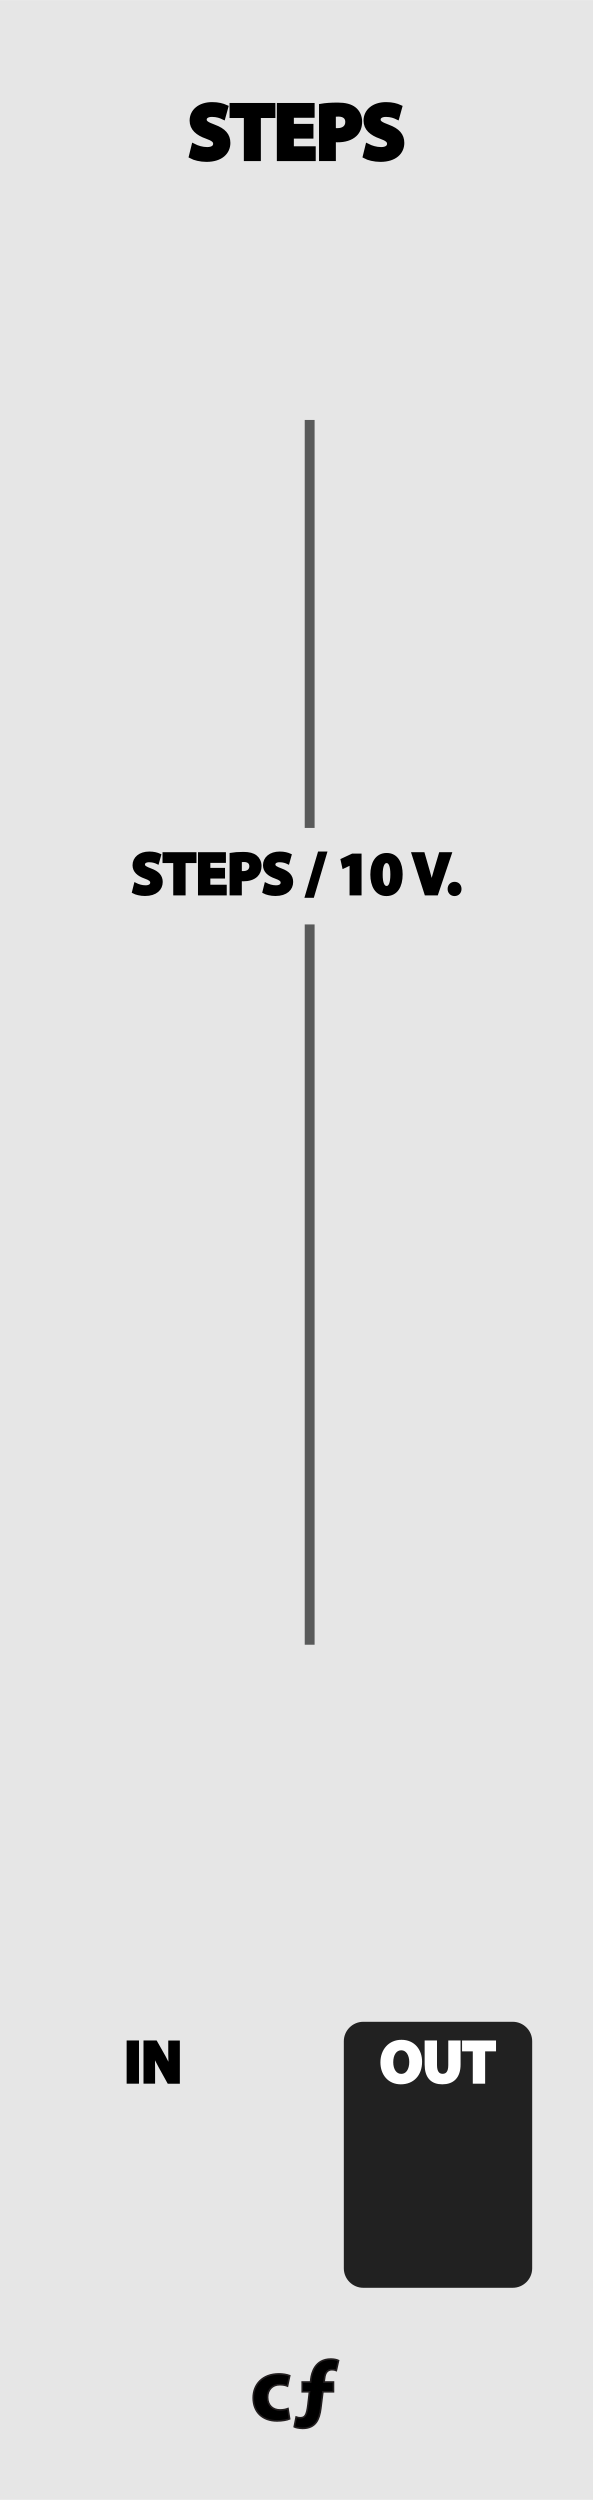
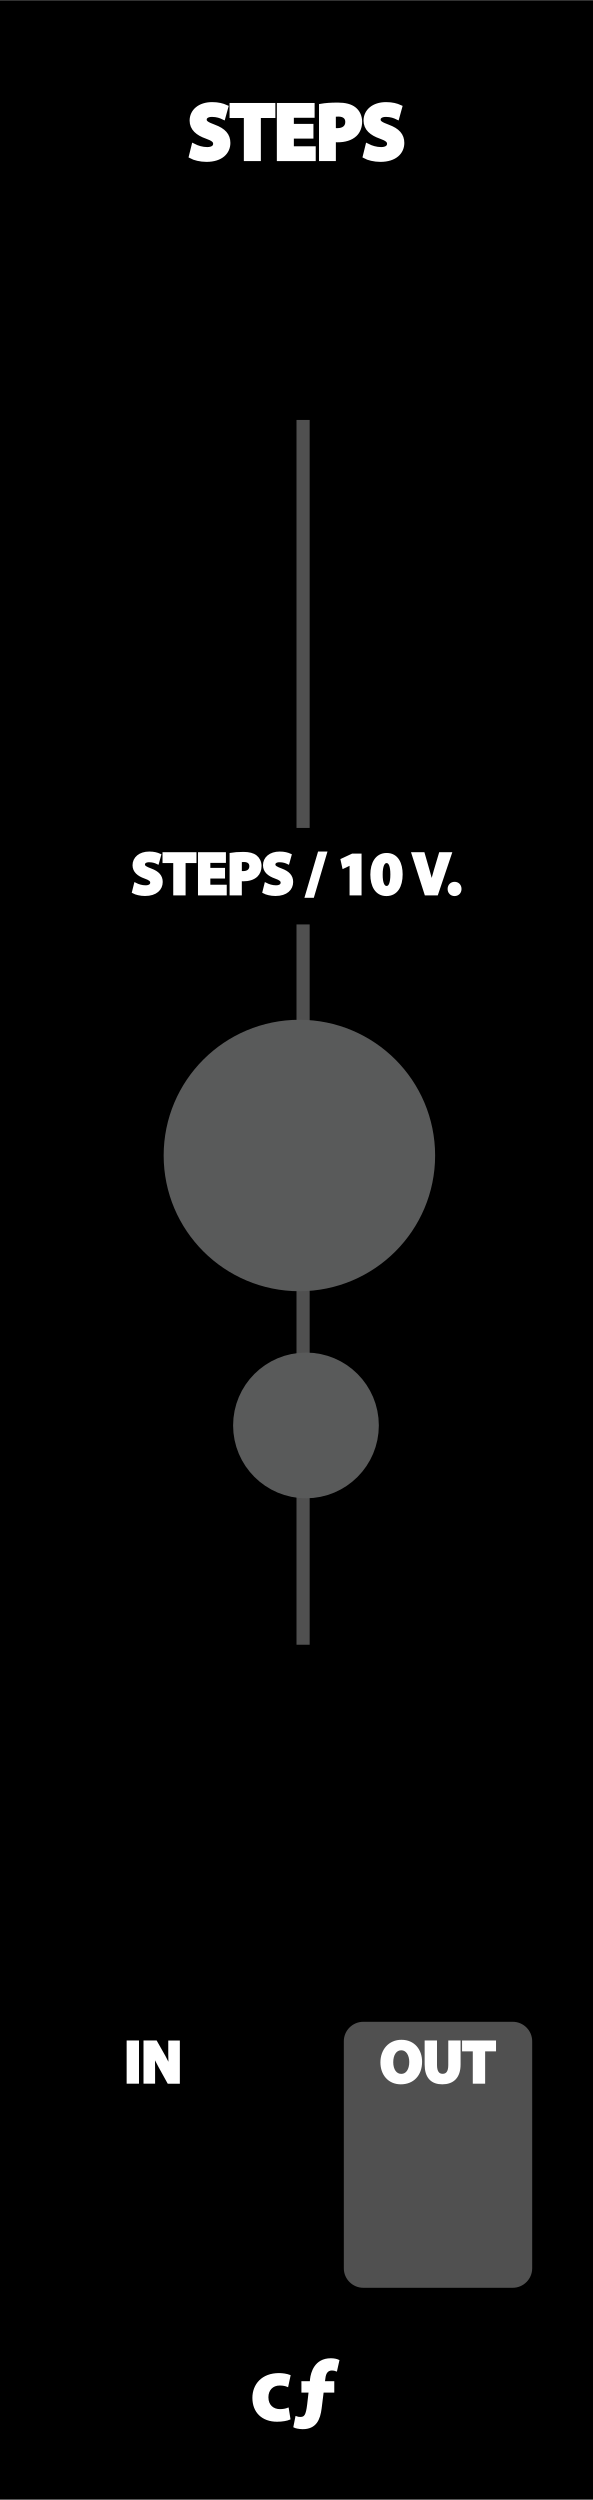
<svg xmlns="http://www.w3.org/2000/svg" version="1.1" id="svg4541" x="0px" y="0px" width="90.135px" height="380px" viewBox="0 0 90.135 380" enable-background="new 0 0 90.135 380" xml:space="preserve">
-   <path id="path33453" fill="#E6E6E6" d="M0,0.032h90.135v379.913H0V0.032z" />
-   <line fill="none" stroke="#595A5A" stroke-width="1.5" stroke-miterlimit="10" x1="47.069" y1="63.833" x2="47.069" y2="250" />
+   <path id="path33453" d="M0,0.032h90.135v379.913H0V0.032z" />
+   <line fill="none" stroke="#505050" stroke-width="2" stroke-miterlimit="10" x1="46.068" y1="63.833" x2="46.068" y2="250" />
  <g id="g13122" transform="matrix(0.2760238,0,0,0.2760238,354.0962,57.73635)">
    <g id="g13178" transform="translate(-167.0764,-20.55757)">
      <g id="g13224" transform="translate(-99.2314,6.094906)">
        <g id="path30351">
-           <path fill="#212121" d="M-723.478,929.344c0-5.887-4.826-10.702-10.713-10.702h-82.293      c-5.894,0-10.72,4.815-10.72,10.702v125.067c0,5.887,4.826,10.717,10.72,10.717h82.293c5.887,0,10.713-4.829,10.713-10.717      V929.344L-723.478,929.344z" />
+           <path fill="#505050" d="M-723.478,929.344c0-5.887-4.826-10.702-10.713-10.702h-82.293      c-5.894,0-10.72,4.815-10.72,10.702v125.067c0,5.887,4.826,10.717,10.72,10.717h82.293c5.887,0,10.713-4.829,10.713-10.717      V929.344L-723.478,929.344z" />
        </g>
      </g>
    </g>
  </g>
  <g>
-     <path stroke="#000000" stroke-width="0.75" stroke-miterlimit="10" d="M29.461,22.228c0.492,0.251,1.247,0.503,2.027,0.503   c0.839,0,1.283-0.348,1.283-0.875c0-0.503-0.384-0.792-1.355-1.139c-1.343-0.468-2.219-1.211-2.219-2.387   c0-1.379,1.151-2.435,3.058-2.435c0.912,0,1.583,0.192,2.063,0.408l-0.408,1.475c-0.324-0.156-0.9-0.384-1.691-0.384   c-0.791,0-1.175,0.36-1.175,0.78c0,0.516,0.456,0.743,1.5,1.139c1.427,0.528,2.099,1.271,2.099,2.411   c0,1.355-1.043,2.507-3.262,2.507c-0.923,0-1.835-0.24-2.291-0.492L29.461,22.228z" />
-     <path stroke="#000000" stroke-width="0.75" stroke-miterlimit="10" d="M37.44,17.562h-2.171v-1.535h6.213v1.535h-2.207v6.548H37.44   V17.562z" />
-     <path stroke="#000000" stroke-width="0.75" stroke-miterlimit="10" d="M47.267,20.693h-2.976v1.919h3.323v1.499h-5.158v-8.083h4.99   v1.499h-3.155v1.679h2.976V20.693z" />
-     <path stroke="#000000" stroke-width="0.75" stroke-miterlimit="10" d="M48.865,16.135c0.563-0.096,1.354-0.168,2.471-0.168   c1.127,0,1.931,0.216,2.472,0.647c0.518,0.408,0.862,1.08,0.862,1.871s-0.264,1.463-0.743,1.919   c-0.623,0.588-1.548,0.852-2.627,0.852c-0.24,0-0.456-0.012-0.624-0.036v2.891h-1.811V16.135z M50.676,19.805   c0.156,0.036,0.349,0.048,0.612,0.048c0.971,0,1.57-0.492,1.57-1.319c0-0.743-0.519-1.187-1.428-1.187   c-0.371,0-0.623,0.036-0.758,0.072L50.676,19.805L50.676,19.805z" />
-     <path stroke="#000000" stroke-width="0.75" stroke-miterlimit="10" d="M55.896,22.228c0.492,0.251,1.248,0.503,2.027,0.503   c0.84,0,1.283-0.348,1.283-0.875c0-0.503-0.385-0.792-1.355-1.139c-1.343-0.468-2.219-1.211-2.219-2.387   c0-1.379,1.151-2.435,3.059-2.435c0.912,0,1.584,0.192,2.062,0.408l-0.406,1.475c-0.324-0.156-0.9-0.384-1.689-0.384   c-0.791,0-1.178,0.36-1.178,0.78c0,0.516,0.455,0.743,1.5,1.139c1.429,0.528,2.101,1.271,2.101,2.411   c0,1.355-1.044,2.507-3.265,2.507c-0.924,0-1.836-0.24-2.291-0.492L55.896,22.228z" />
+     <path fill="#FFFFFF" stroke="#FFFFFF" stroke-width="0.75" stroke-miterlimit="10" d="M29.461,22.228   c0.492,0.251,1.247,0.503,2.027,0.503c0.839,0,1.283-0.348,1.283-0.875c0-0.503-0.384-0.792-1.355-1.139   c-1.343-0.468-2.219-1.211-2.219-2.387c0-1.379,1.151-2.435,3.058-2.435c0.912,0,1.583,0.192,2.063,0.408l-0.408,1.475   c-0.324-0.156-0.9-0.384-1.691-0.384c-0.791,0-1.175,0.36-1.175,0.78c0,0.516,0.456,0.743,1.5,1.139   c1.427,0.528,2.099,1.271,2.099,2.411c0,1.355-1.043,2.507-3.262,2.507c-0.923,0-1.835-0.24-2.291-0.492L29.461,22.228z" />
+     <path fill="#FFFFFF" stroke="#FFFFFF" stroke-width="0.75" stroke-miterlimit="10" d="M37.44,17.562h-2.171v-1.535h6.213v1.535   h-2.207v6.548H37.44V17.562z" />
+     <path fill="#FFFFFF" stroke="#FFFFFF" stroke-width="0.75" stroke-miterlimit="10" d="M47.267,20.693h-2.976v1.919h3.323v1.499   h-5.158v-8.083h4.99v1.499h-3.155v1.679h2.976V20.693z" />
+     <path fill="#FFFFFF" stroke="#FFFFFF" stroke-width="0.75" stroke-miterlimit="10" d="M48.865,16.135   c0.563-0.096,1.354-0.168,2.471-0.168c1.127,0,1.931,0.216,2.472,0.647c0.519,0.408,0.862,1.08,0.862,1.871   s-0.264,1.463-0.743,1.919c-0.623,0.588-1.548,0.852-2.627,0.852c-0.24,0-0.456-0.012-0.624-0.036v2.891h-1.811V16.135z    M50.676,19.805c0.156,0.036,0.349,0.048,0.612,0.048c0.971,0,1.57-0.492,1.57-1.319c0-0.743-0.52-1.187-1.428-1.187   c-0.371,0-0.623,0.036-0.759,0.072L50.676,19.805L50.676,19.805z" />
+     <path fill="#FFFFFF" stroke="#FFFFFF" stroke-width="0.75" stroke-miterlimit="10" d="M55.896,22.228   c0.492,0.251,1.248,0.503,2.027,0.503c0.84,0,1.283-0.348,1.283-0.875c0-0.503-0.385-0.792-1.355-1.139   c-1.343-0.468-2.219-1.211-2.219-2.387c0-1.379,1.151-2.435,3.059-2.435c0.912,0,1.584,0.192,2.062,0.408l-0.406,1.475   c-0.324-0.156-0.9-0.384-1.688-0.384c-0.791,0-1.179,0.36-1.179,0.78c0,0.516,0.455,0.743,1.5,1.139   c1.43,0.528,2.102,1.271,2.102,2.411c0,1.355-1.044,2.507-3.266,2.507c-0.924,0-1.836-0.24-2.291-0.492L55.896,22.228z" />
  </g>
  <g>
-     <path stroke="#000000" stroke-width="0.5" stroke-miterlimit="10" d="M20.876,310.402v6.068H19.5v-6.068H20.876z" />
-     <path stroke="#000000" stroke-width="0.5" stroke-miterlimit="10" d="M22.063,316.471v-6.066h1.603l1.26,2.226   c0.36,0.642,0.72,1.396,0.99,2.079h0.027c-0.09-0.801-0.117-1.62-0.117-2.527v-1.772h1.26v6.067h-1.44l-1.296-2.344   c-0.36-0.646-0.756-1.432-1.053-2.145l-0.027,0.011c0.036,0.802,0.054,1.655,0.054,2.646v1.826H22.063L22.063,316.471z" />
+     <path fill="#FFFFFF" stroke="#FFFFFF" stroke-width="0.5" stroke-miterlimit="10" d="M20.876,310.402v6.068H19.5v-6.068H20.876z" />
+     <path fill="#FFFFFF" stroke="#FFFFFF" stroke-width="0.5" stroke-miterlimit="10" d="M22.063,316.471v-6.066h1.603l1.26,2.227   c0.36,0.643,0.72,1.396,0.99,2.079h0.027c-0.09-0.801-0.117-1.62-0.117-2.526v-1.772h1.26v6.067h-1.44l-1.296-2.345   c-0.36-0.646-0.756-1.432-1.053-2.145L23.27,312c0.036,0.802,0.054,1.654,0.054,2.646v1.826h-1.261V316.471z" />
  </g>
  <g>
-     <path fill="#FFFFFF" stroke="#FFFFFF" stroke-width="0.5" stroke-miterlimit="10" d="M63.907,313.374   c0,1.989-1.206,3.194-2.98,3.194c-1.8,0-2.854-1.358-2.854-3.088c0-1.817,1.16-3.18,2.953-3.18   C62.89,310.305,63.907,311.699,63.907,313.374z M59.522,313.455c0,1.188,0.559,2.025,1.477,2.025c0.928,0,1.459-0.883,1.459-2.062   c0-1.09-0.521-2.025-1.468-2.025C60.063,311.395,59.522,312.275,59.522,313.455z" />
-     <path fill="#FFFFFF" stroke="#FFFFFF" stroke-width="0.5" stroke-miterlimit="10" d="M66.174,310.402v3.492   c0,1.045,0.396,1.576,1.099,1.576c0.723,0,1.115-0.507,1.115-1.576v-3.492h1.369v3.402c0,1.871-0.945,2.764-2.529,2.764   c-1.531,0-2.432-0.846-2.432-2.78v-3.386H66.174L66.174,310.402z" />
+     <path fill="#FFFFFF" stroke="#FFFFFF" stroke-width="0.5" stroke-miterlimit="10" d="M63.907,313.374   c0,1.989-1.206,3.194-2.98,3.194c-1.8,0-2.854-1.358-2.854-3.088c0-1.817,1.16-3.181,2.953-3.181   C62.89,310.305,63.907,311.699,63.907,313.374z M59.522,313.455c0,1.188,0.559,2.025,1.477,2.025c0.928,0,1.459-0.883,1.459-2.062   c0-1.09-0.521-2.025-1.468-2.025C60.063,311.395,59.522,312.275,59.522,313.455z" />
+     <path fill="#FFFFFF" stroke="#FFFFFF" stroke-width="0.5" stroke-miterlimit="10" d="M66.174,310.402v3.492   c0,1.045,0.396,1.576,1.099,1.576c0.724,0,1.115-0.508,1.115-1.576v-3.492h1.369v3.402c0,1.87-0.945,2.764-2.529,2.764   c-1.531,0-2.432-0.846-2.432-2.78v-3.386H66.174L66.174,310.402z" />
    <path fill="#FFFFFF" stroke="#FFFFFF" stroke-width="0.5" stroke-miterlimit="10" d="M72.114,311.557h-1.631v-1.152h4.664v1.152   h-1.656v4.914h-1.377V311.557z" />
  </g>
-   <rect x="6.975" y="125.846" fill="#E6E6E6" width="76.184" height="14.667" />
+   <rect x="6.975" y="125.846" width="76.184" height="14.667" />
  <g>
-     <path stroke="#000000" stroke-width="0.5" stroke-miterlimit="10" d="M20.596,134.439c0.369,0.189,0.937,0.378,1.521,0.378   c0.63,0,0.963-0.261,0.963-0.657c0-0.378-0.288-0.594-1.018-0.855c-1.008-0.351-1.666-0.909-1.666-1.792   c0-1.035,0.864-1.828,2.296-1.828c0.684,0,1.188,0.144,1.548,0.306l-0.306,1.107c-0.243-0.117-0.675-0.288-1.269-0.288   c-0.594,0-0.882,0.27-0.882,0.585c0,0.387,0.342,0.559,1.125,0.855c1.072,0.396,1.576,0.954,1.576,1.81   c0,1.017-0.783,1.881-2.449,1.881c-0.693,0-1.377-0.18-1.72-0.369L20.596,134.439z" />
-     <path stroke="#000000" stroke-width="0.5" stroke-miterlimit="10" d="M26.582,130.937h-1.629v-1.152h4.663v1.152H27.96v4.916   h-1.377L26.582,130.937L26.582,130.937z" />
-     <path stroke="#000000" stroke-width="0.5" stroke-miterlimit="10" d="M33.953,133.287h-2.232v1.44h2.494v1.125h-3.871v-6.068h3.745   v1.125h-2.368v1.26h2.232V133.287z" />
-     <path stroke="#000000" stroke-width="0.5" stroke-miterlimit="10" d="M35.149,129.866c0.423-0.072,1.017-0.126,1.854-0.126   c0.846,0,1.449,0.162,1.854,0.486c0.387,0.306,0.648,0.81,0.648,1.404c0,0.594-0.198,1.098-0.559,1.44   c-0.468,0.441-1.161,0.639-1.971,0.639c-0.18,0-0.342-0.009-0.468-0.027v2.169h-1.359L35.149,129.866L35.149,129.866z    M36.509,132.621c0.117,0.027,0.261,0.036,0.459,0.036c0.729,0,1.18-0.369,1.18-0.99c0-0.559-0.387-0.892-1.071-0.892   c-0.279,0-0.468,0.027-0.567,0.054L36.509,132.621L36.509,132.621z" />
-     <path stroke="#000000" stroke-width="0.5" stroke-miterlimit="10" d="M40.423,134.439c0.369,0.189,0.937,0.378,1.521,0.378   c0.63,0,0.963-0.261,0.963-0.657c0-0.378-0.288-0.594-1.018-0.855c-1.008-0.351-1.666-0.909-1.666-1.792   c0-1.035,0.864-1.828,2.296-1.828c0.684,0,1.188,0.144,1.548,0.306l-0.306,1.107c-0.243-0.117-0.675-0.288-1.269-0.288   c-0.594,0-0.882,0.27-0.882,0.585c0,0.387,0.342,0.559,1.125,0.855c1.071,0.396,1.575,0.954,1.575,1.81   c0,1.017-0.783,1.881-2.449,1.881c-0.693,0-1.377-0.18-1.719-0.369L40.423,134.439z" />
-     <path stroke="#000000" stroke-width="0.5" stroke-miterlimit="10" d="M46.606,136.212l1.927-6.527h0.909l-1.928,6.527H46.606z" />
-     <path stroke="#000000" stroke-width="0.5" stroke-miterlimit="10" d="M53.384,131.216h-0.018l-1.117,0.531l-0.225-1.026l1.549-0.72   h1.134v5.852h-1.323V131.216z" />
-     <path stroke="#000000" stroke-width="0.5" stroke-miterlimit="10" d="M60.953,132.9c0,1.809-0.729,3.052-2.224,3.052   c-1.516,0-2.182-1.359-2.188-3.016c0-1.692,0.722-3.034,2.231-3.034C60.341,129.902,60.953,131.297,60.953,132.9z M57.919,132.936   c-0.009,1.341,0.314,1.981,0.848,1.981c0.531,0,0.818-0.667,0.818-1.999c0-1.296-0.279-1.98-0.828-1.98   C58.253,130.937,57.91,131.576,57.919,132.936z" />
-     <path stroke="#000000" stroke-width="0.5" stroke-miterlimit="10" d="M64.76,135.853l-1.944-6.068h1.504l0.738,2.566   c0.207,0.72,0.396,1.414,0.541,2.169h0.025c0.152-0.729,0.343-1.449,0.55-2.143l0.772-2.593h1.46l-2.044,6.068L64.76,135.853   L64.76,135.853z" />
-     <path stroke="#000000" stroke-width="0.5" stroke-miterlimit="10" d="M68.287,135.124c0-0.486,0.333-0.837,0.812-0.837   s0.801,0.342,0.801,0.837c0,0.477-0.322,0.828-0.812,0.828C68.62,135.952,68.287,135.601,68.287,135.124z" />
+     <path fill="#FFFFFF" stroke="#FFFFFF" stroke-width="0.5" stroke-miterlimit="10" d="M20.596,134.439   c0.369,0.189,0.937,0.378,1.521,0.378c0.63,0,0.963-0.261,0.963-0.657c0-0.378-0.288-0.594-1.018-0.855   c-1.008-0.351-1.666-0.909-1.666-1.792c0-1.035,0.864-1.828,2.296-1.828c0.684,0,1.188,0.144,1.548,0.306l-0.306,1.107   c-0.243-0.117-0.675-0.288-1.269-0.288c-0.594,0-0.882,0.27-0.882,0.585c0,0.387,0.342,0.559,1.125,0.855   c1.072,0.396,1.576,0.954,1.576,1.81c0,1.017-0.783,1.881-2.449,1.881c-0.693,0-1.377-0.18-1.72-0.369L20.596,134.439z" />
+     <path fill="#FFFFFF" stroke="#FFFFFF" stroke-width="0.5" stroke-miterlimit="10" d="M26.582,130.937h-1.629v-1.152h4.663v1.152   H27.96v4.916h-1.377L26.582,130.937L26.582,130.937z" />
+     <path fill="#FFFFFF" stroke="#FFFFFF" stroke-width="0.5" stroke-miterlimit="10" d="M33.953,133.287h-2.232v1.44h2.494v1.125   h-3.871v-6.068h3.745v1.125h-2.368v1.26h2.232V133.287z" />
+     <path fill="#FFFFFF" stroke="#FFFFFF" stroke-width="0.5" stroke-miterlimit="10" d="M35.149,129.866   c0.423-0.072,1.017-0.126,1.854-0.126c0.846,0,1.449,0.162,1.854,0.486c0.387,0.306,0.648,0.81,0.648,1.404   c0,0.594-0.198,1.098-0.559,1.44c-0.468,0.441-1.161,0.639-1.971,0.639c-0.18,0-0.342-0.009-0.468-0.027v2.169h-1.359   L35.149,129.866L35.149,129.866z M36.509,132.621c0.117,0.027,0.261,0.036,0.459,0.036c0.729,0,1.18-0.369,1.18-0.99   c0-0.559-0.387-0.892-1.071-0.892c-0.279,0-0.468,0.027-0.567,0.054L36.509,132.621L36.509,132.621z" />
+     <path fill="#FFFFFF" stroke="#FFFFFF" stroke-width="0.5" stroke-miterlimit="10" d="M40.423,134.439   c0.369,0.189,0.937,0.378,1.521,0.378c0.63,0,0.963-0.261,0.963-0.657c0-0.378-0.288-0.594-1.018-0.855   c-1.008-0.351-1.666-0.909-1.666-1.792c0-1.035,0.864-1.828,2.296-1.828c0.684,0,1.188,0.144,1.548,0.306l-0.306,1.107   c-0.243-0.117-0.675-0.288-1.269-0.288c-0.594,0-0.882,0.27-0.882,0.585c0,0.387,0.342,0.559,1.125,0.855   c1.071,0.396,1.575,0.954,1.575,1.81c0,1.017-0.783,1.881-2.449,1.881c-0.693,0-1.377-0.18-1.719-0.369L40.423,134.439z" />
+     <path fill="#FFFFFF" stroke="#FFFFFF" stroke-width="0.5" stroke-miterlimit="10" d="M46.606,136.212l1.927-6.527h0.909   l-1.928,6.527H46.606z" />
+     <path fill="#FFFFFF" stroke="#FFFFFF" stroke-width="0.5" stroke-miterlimit="10" d="M53.384,131.216h-0.018l-1.117,0.531   l-0.225-1.026l1.549-0.72h1.134v5.852h-1.323V131.216z" />
+     <path fill="#FFFFFF" stroke="#FFFFFF" stroke-width="0.5" stroke-miterlimit="10" d="M60.953,132.9   c0,1.809-0.729,3.052-2.224,3.052c-1.517,0-2.183-1.359-2.188-3.016c0-1.692,0.722-3.034,2.231-3.034   C60.341,129.902,60.953,131.297,60.953,132.9z M57.919,132.936c-0.009,1.341,0.314,1.981,0.848,1.981   c0.531,0,0.818-0.667,0.818-1.999c0-1.296-0.279-1.98-0.828-1.98C58.253,130.937,57.91,131.576,57.919,132.936z" />
+     <path fill="#FFFFFF" stroke="#FFFFFF" stroke-width="0.5" stroke-miterlimit="10" d="M64.76,135.853l-1.944-6.068h1.504   l0.738,2.566c0.207,0.72,0.396,1.414,0.541,2.169h0.025c0.152-0.729,0.343-1.449,0.55-2.143l0.772-2.593h1.46l-2.044,6.068   L64.76,135.853L64.76,135.853z" />
+     <path fill="#FFFFFF" stroke="#FFFFFF" stroke-width="0.5" stroke-miterlimit="10" d="M68.287,135.124   c0-0.486,0.333-0.837,0.812-0.837c0.479,0,0.801,0.342,0.801,0.837c0,0.477-0.321,0.828-0.812,0.828   C68.62,135.952,68.287,135.601,68.287,135.124z" />
  </g>
  <g>
-     <path stroke="#231F20" stroke-width="0.25" stroke-miterlimit="10" d="M44.021,367.67c-0.378,0.168-1.092,0.309-1.905,0.309   c-2.213,0-3.628-1.346-3.628-3.502c0-2.004,1.373-3.643,3.922-3.643c0.561,0,1.177,0.1,1.625,0.268l-0.336,1.582   c-0.252-0.109-0.63-0.211-1.19-0.211c-1.121,0-1.849,0.799-1.835,1.92c0,1.26,0.84,1.92,1.877,1.92   c0.504,0,0.896-0.086,1.219-0.211L44.021,367.67z" />
-     <path stroke="#231F20" stroke-width="0.25" stroke-miterlimit="10" d="M45.937,362.066h1.274l0.042-0.448   c0.111-0.938,0.63-3.039,3.039-3.039c0.477,0,0.911,0.098,1.163,0.224l-0.336,1.514c-0.169-0.067-0.394-0.127-0.659-0.127   c-0.7,0-1.036,0.506-1.12,1.264l-0.084,0.613h1.429v1.485h-1.608l-0.31,2.493c-0.211,1.709-0.785,3.066-2.771,3.066   c-0.575-0.014-1.065-0.125-1.275-0.237l0.294-1.483c0.21,0.084,0.434,0.111,0.659,0.111c0.7-0.016,0.938-0.393,1.137-1.988   l0.225-1.962H45.94v-1.485H45.937L45.937,362.066z" />
+     <path fill="#FFFFFF" stroke="#FFFFFF" stroke-width="0.25" stroke-miterlimit="10" d="M44.021,367.67   c-0.378,0.168-1.092,0.309-1.905,0.309c-2.213,0-3.628-1.346-3.628-3.502c0-2.004,1.373-3.643,3.922-3.643   c0.561,0,1.177,0.1,1.625,0.268l-0.336,1.582c-0.252-0.108-0.63-0.211-1.19-0.211c-1.121,0-1.849,0.799-1.835,1.92   c0,1.26,0.84,1.92,1.877,1.92c0.504,0,0.896-0.086,1.219-0.211L44.021,367.67z" />
+     <path fill="#FFFFFF" stroke="#FFFFFF" stroke-width="0.25" stroke-miterlimit="10" d="M45.937,362.066h1.274l0.042-0.448   c0.111-0.938,0.63-3.039,3.039-3.039c0.477,0,0.911,0.098,1.163,0.224l-0.336,1.514c-0.169-0.066-0.394-0.127-0.659-0.127   c-0.7,0-1.036,0.506-1.12,1.265l-0.084,0.612h1.429v1.485h-1.607l-0.311,2.493c-0.211,1.709-0.785,3.066-2.771,3.066   c-0.575-0.014-1.065-0.125-1.275-0.237l0.294-1.483c0.21,0.084,0.434,0.111,0.659,0.111c0.7-0.016,0.938-0.393,1.138-1.988   l0.225-1.962H45.94v-1.485H45.937L45.937,362.066z" />
  </g>
+   <path fill="#595A5A" stroke="#595A5A" stroke-width="14.333" stroke-miterlimit="10" d="M45.505,162.172  c7.436,0,13.467,6.028,13.467,13.465c0,7.436-6.031,13.463-13.467,13.463c-7.433,0-13.462-6.027-13.462-13.463  C32.043,168.201,38.072,162.172,45.505,162.172z" />
+   <circle fill="#595A5A" stroke="#595A5A" stroke-width="7.694" stroke-miterlimit="10" cx="46.507" cy="216.666" r="7.229" />
</svg>
